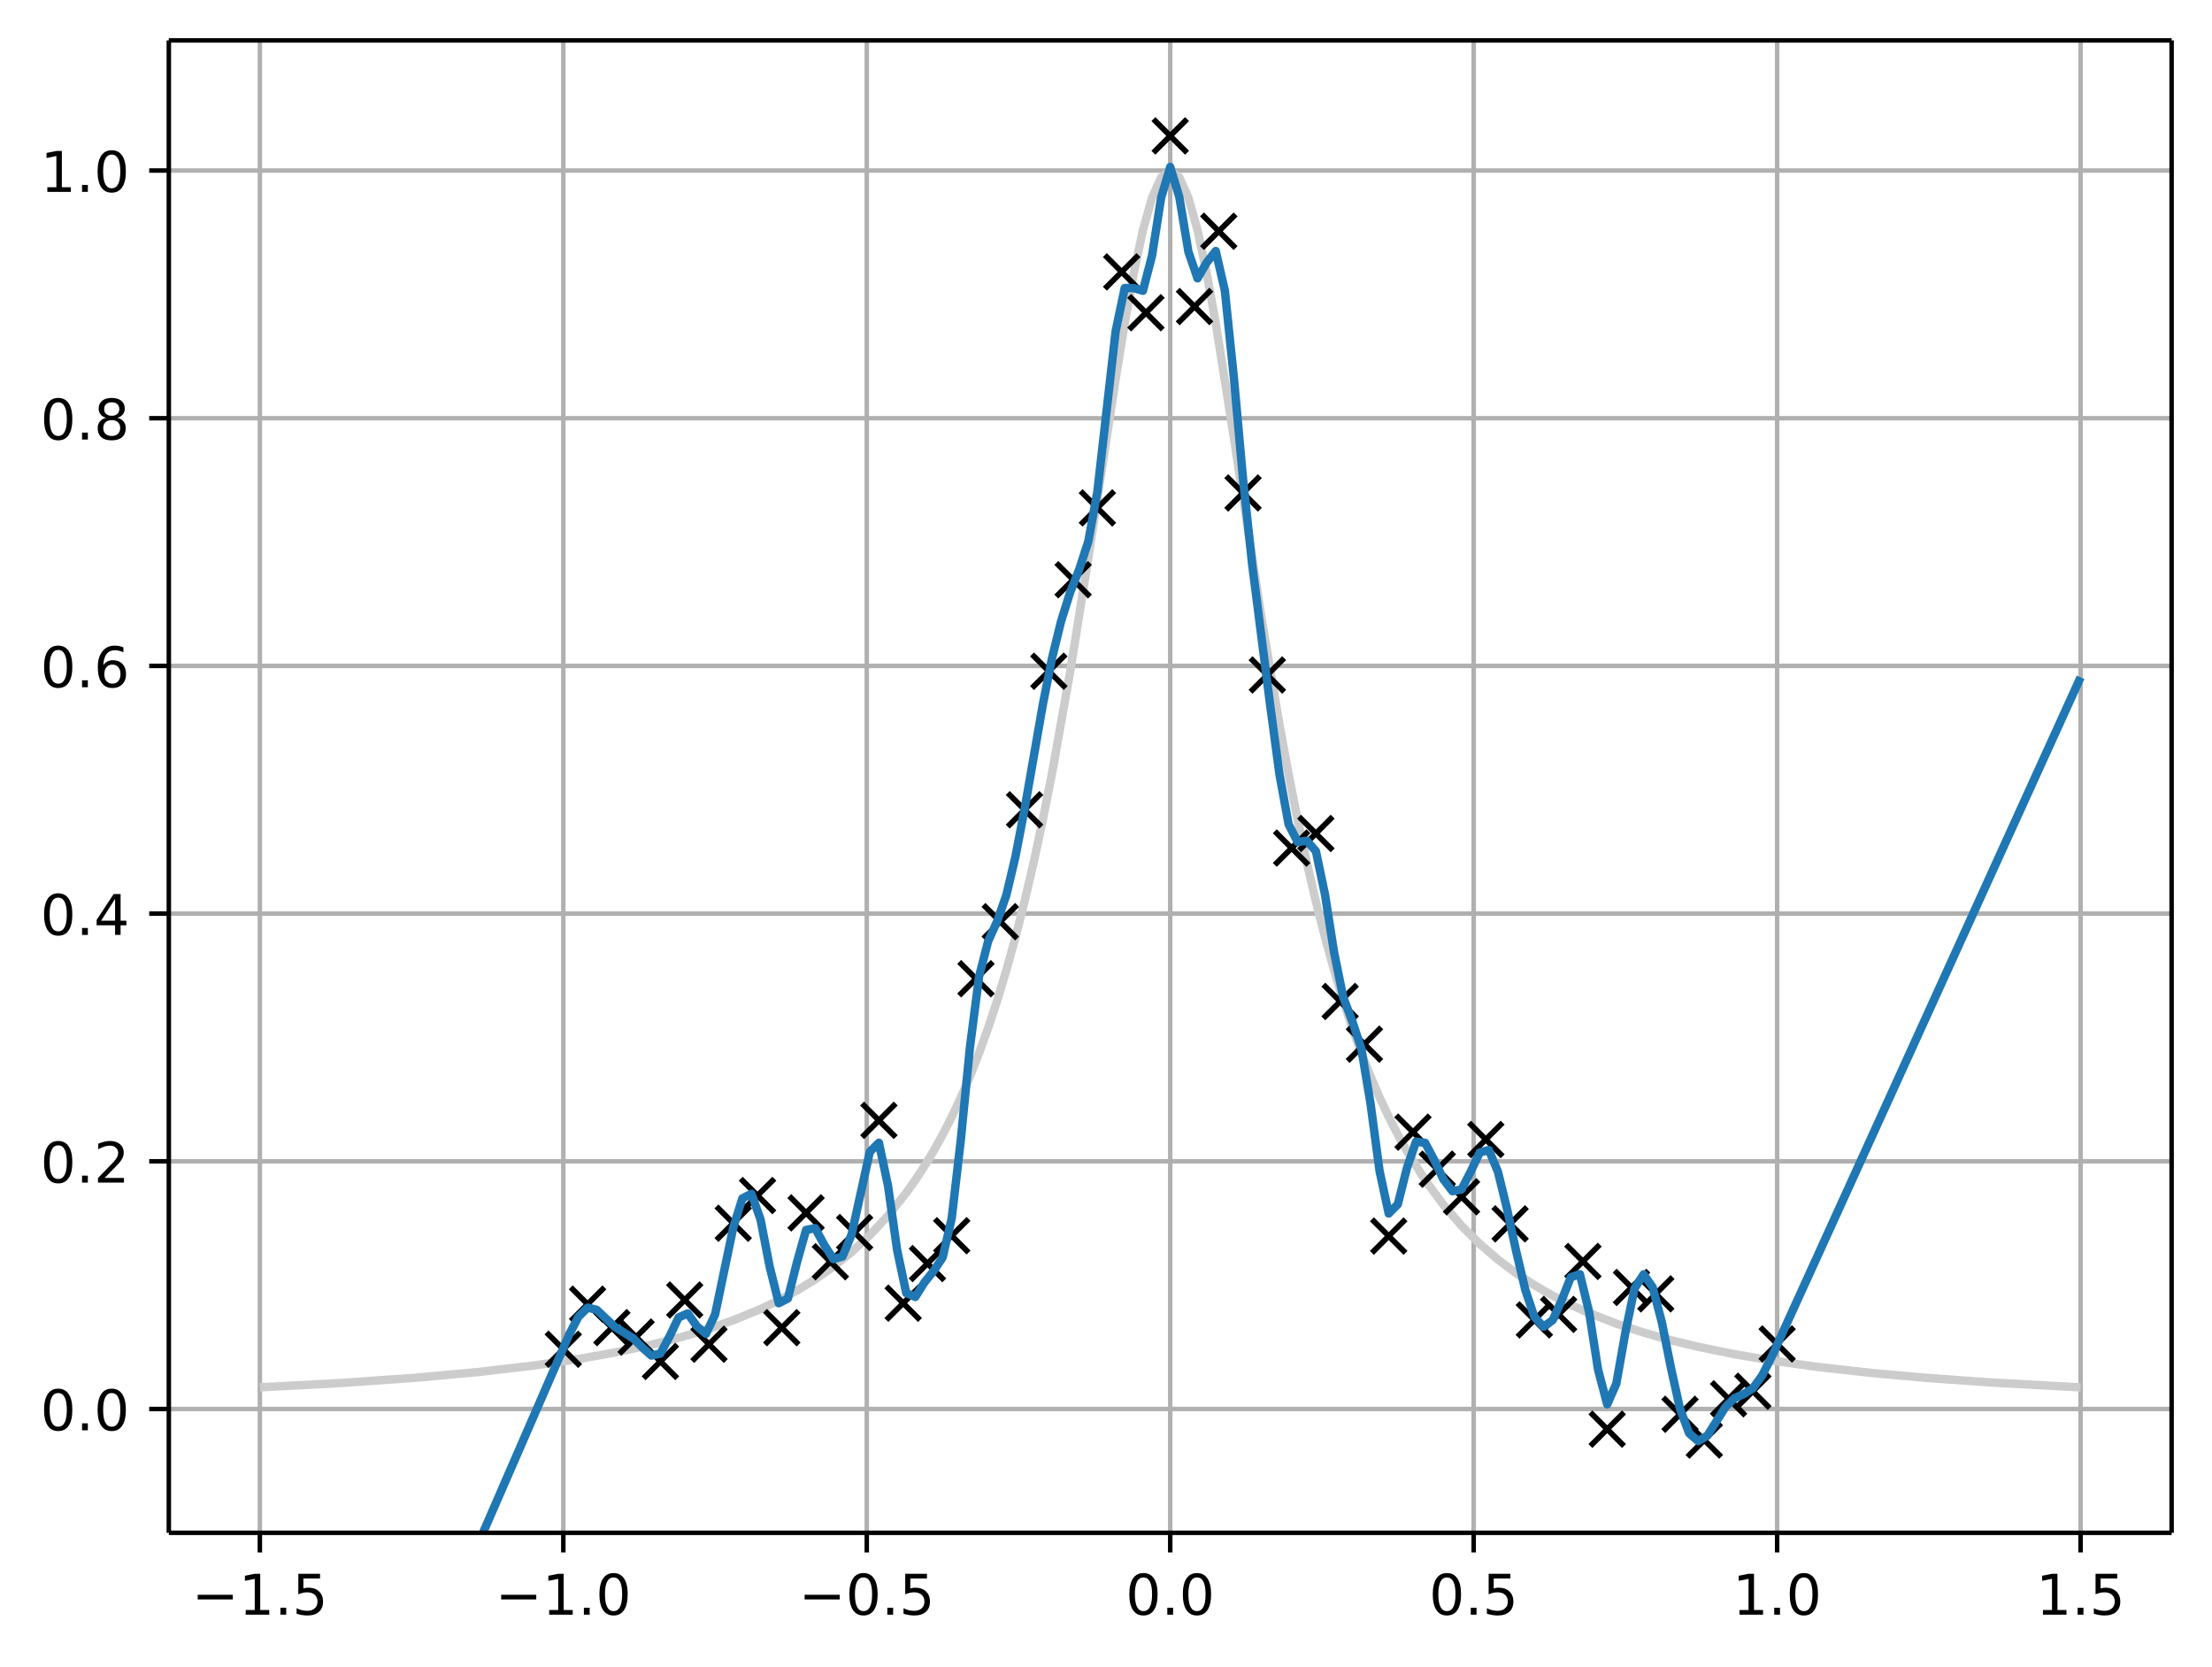
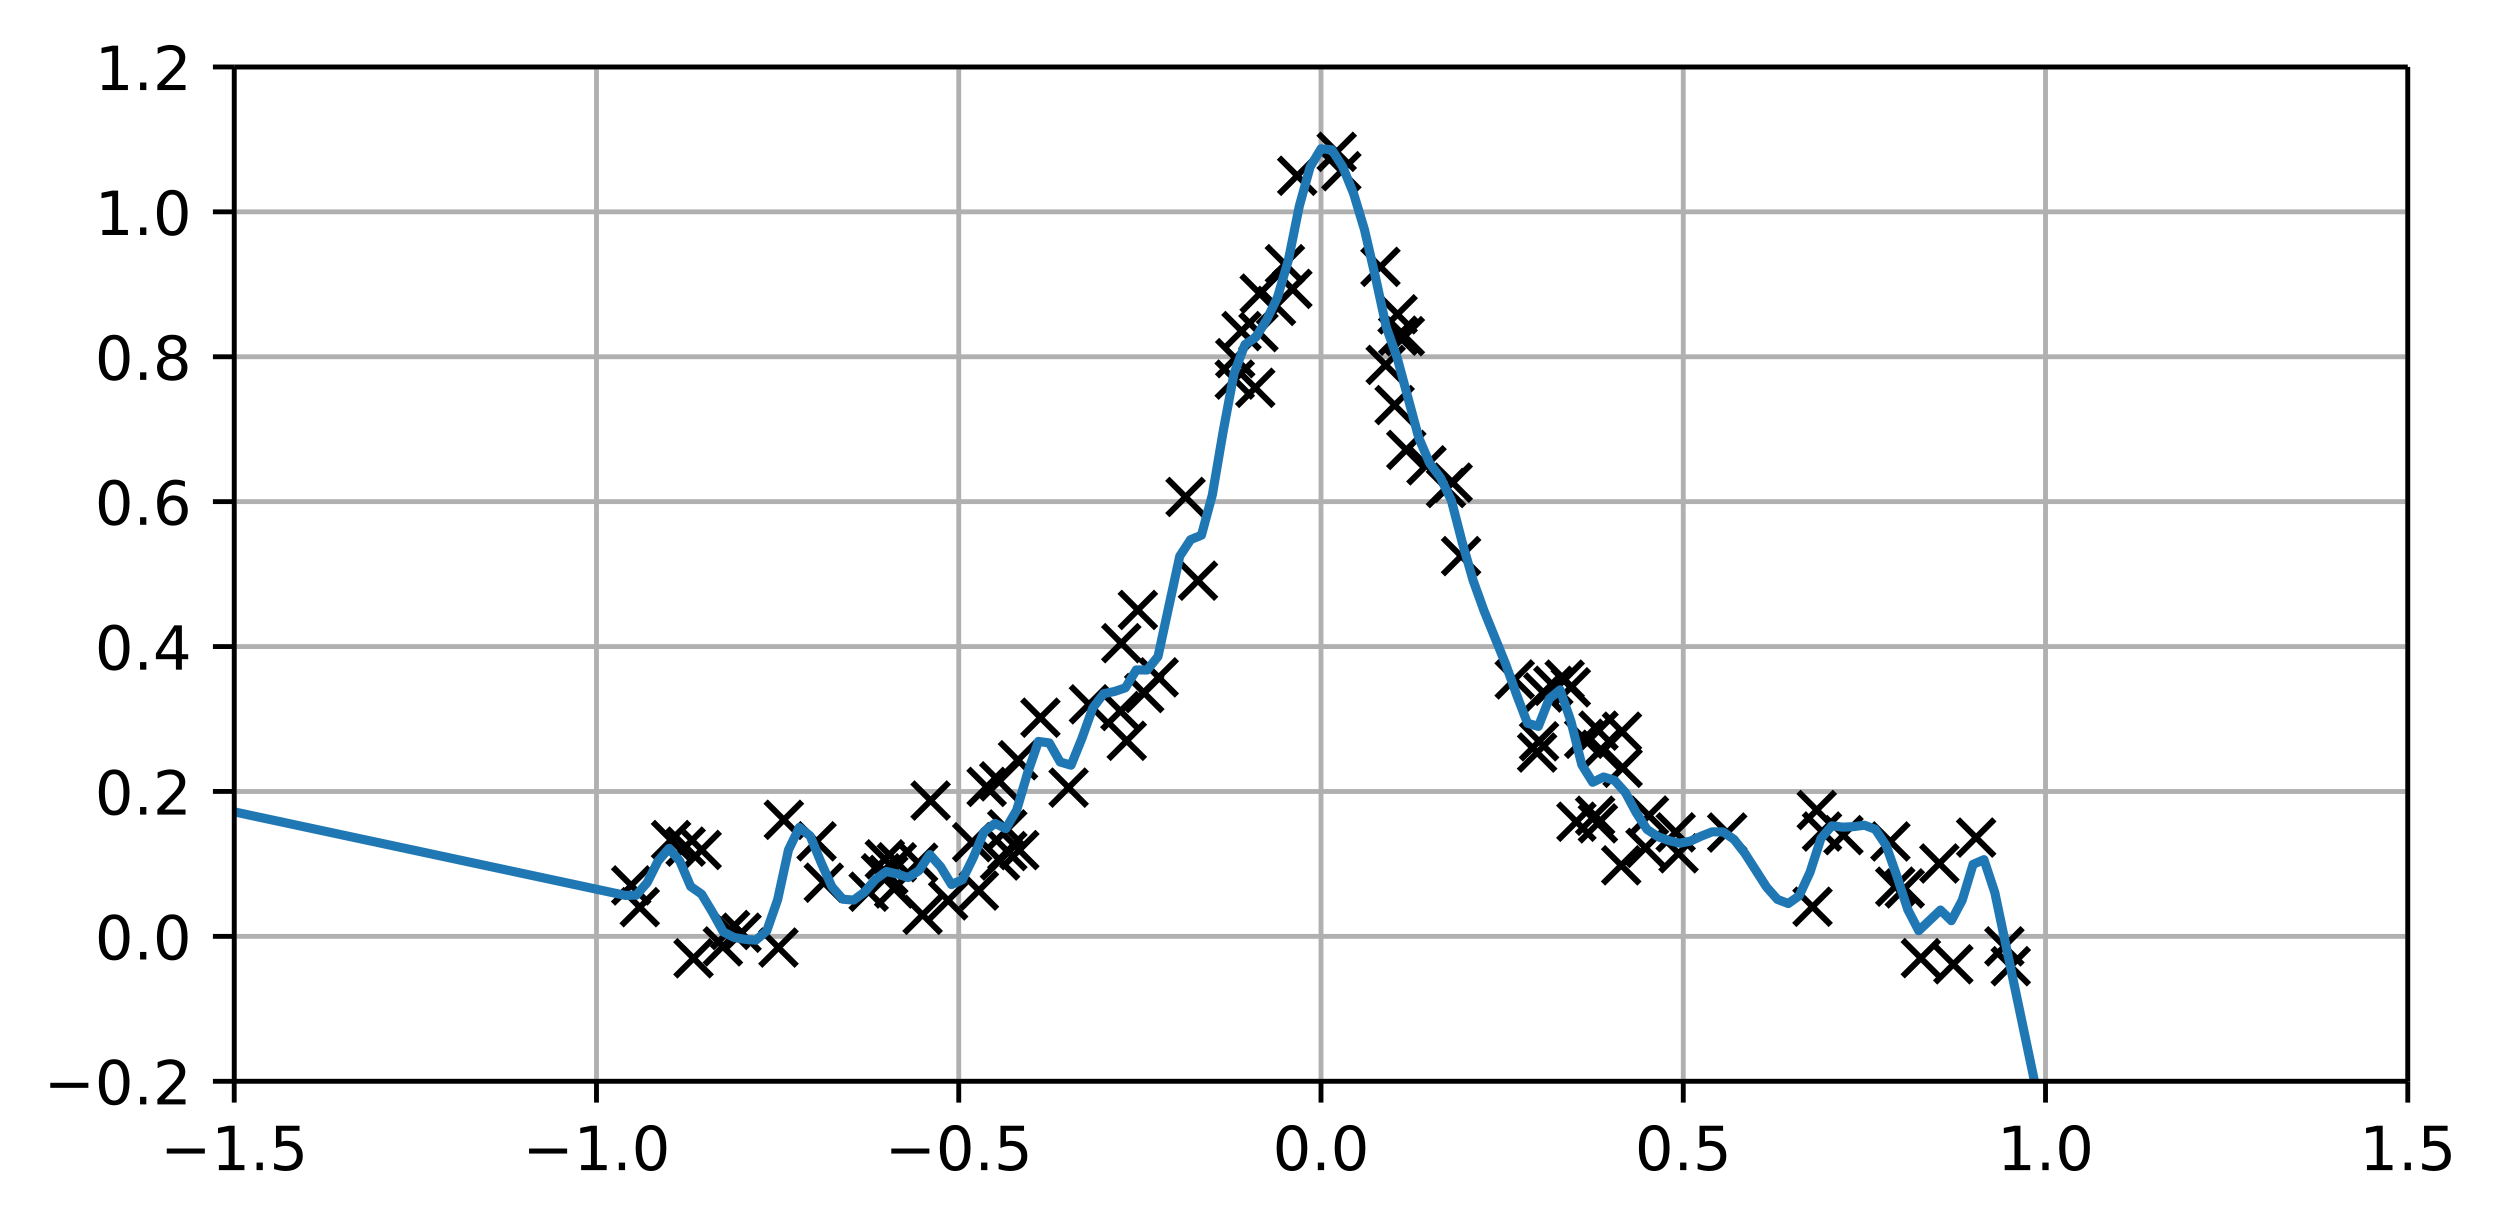
- <svg xmlns="http://www.w3.org/2000/svg" xmlns:xlink="http://www.w3.org/1999/xlink" height="396.254" viewBox="0 0 394.423 297.19" width="525.898">
+ <svg xmlns="http://www.w3.org/2000/svg" xmlns:xlink="http://www.w3.org/1999/xlink" height="268.711" viewBox="0 0 410.754 201.533" width="547.672">
  <defs>
    <style>*{stroke-linecap:butt;stroke-linejoin:round}</style>
  </defs>
  <g id="figure_1">
-     <path d="M0 297.19h394.423V0H0z" fill="none" id="patch_1" />
+     <path d="M0 201.533h410.754V0H0z" fill="none" id="patch_1" />
    <g id="axes_1">
-       <path d="M30.103 273.312h357.12V7.2H30.103z" fill="none" id="patch_2" />
+       <path d="M38.483 177.655h357.12V11H38.483z" fill="none" id="patch_2" />
      <g id="matplotlib.axis_1">
        <g id="xtick_1">
-           <path clip-path="url(#p675b49330f)" d="M46.336 273.312V7.2" fill="none" stroke="#b0b0b0" stroke-linecap="square" stroke-width=".8" id="line2d_1" />
+           <path clip-path="url(#p3ee38b946c)" d="M38.483 177.655V11" fill="none" stroke="#b0b0b0" stroke-linecap="square" stroke-width=".8" id="line2d_1" />
          <g id="line2d_2">
            <defs>
-               <path d="M0 0v3.5" id="mea05906e03" stroke="#000" stroke-width=".8" />
-             </defs>
-             <use x="46.336" xlink:href="#mea05906e03" y="273.312" stroke="#000" stroke-width=".8" />
+               <path d="M0 0v3.5" id="m37212a8a02" stroke="#000" stroke-width=".8" />
+             </defs>
+             <use x="38.483" xlink:href="#m37212a8a02" y="177.655" stroke="#000" stroke-width=".8" />
          </g>
          <g id="text_1">
            <defs>
              <path d="M10.594 35.5h62.593v-8.297H10.594z" id="DejaVuSans-8722" />
              <path d="M12.406 8.297h16.11v55.625l-17.532-3.516v8.985l17.438 3.515h9.86V8.296H54.39V0H12.406z" id="DejaVuSans-49" />
              <path d="M10.688 12.406H21V0H10.687z" id="DejaVuSans-46" />
              <path d="M10.797 72.906h38.719v-8.312H19.828v-17.86q2.14.735 4.281 1.094 2.157.36 4.313.36 12.203 0 19.328-6.688 7.14-6.688 7.14-18.11 0-11.765-7.328-18.296-7.328-6.516-20.656-6.516-4.593 0-9.36.781-4.75.782-9.827 2.344v9.922q4.39-2.39 9.078-3.563 4.687-1.171 9.906-1.171 8.453 0 13.375 4.437 4.938 4.438 4.938 12.063 0 7.609-4.938 12.047-4.922 4.453-13.375 4.453-3.953 0-7.89-.875-3.922-.875-8.016-2.735z" id="DejaVuSans-53" />
            </defs>
-             <g transform="matrix(.1 0 0 -.1 34.194 287.91)">
+             <g transform="matrix(.1 0 0 -.1 26.341 192.254)">
              <use xlink:href="#DejaVuSans-8722" />
              <use x="83.789" xlink:href="#DejaVuSans-49" />
              <use x="147.412" xlink:href="#DejaVuSans-46" />
              <use x="179.199" xlink:href="#DejaVuSans-53" />
            </g>
          </g>
        </g>
        <g id="xtick_2">
-           <path clip-path="url(#p675b49330f)" d="M100.445 273.312V7.2" fill="none" stroke="#b0b0b0" stroke-linecap="square" stroke-width=".8" id="line2d_3" />
-           <use x="100.445" xlink:href="#mea05906e03" y="273.312" stroke="#000" stroke-width=".8" id="line2d_4" />
+           <path clip-path="url(#p3ee38b946c)" d="M98.003 177.655V11" fill="none" stroke="#b0b0b0" stroke-linecap="square" stroke-width=".8" id="line2d_3" />
+           <use x="98.003" xlink:href="#m37212a8a02" y="177.655" stroke="#000" stroke-width=".8" id="line2d_4" />
          <g id="text_2">
            <defs>
              <path d="M31.781 66.406q-7.61 0-11.453-7.5Q16.5 51.422 16.5 36.375q0-14.984 3.828-22.484 3.844-7.5 11.453-7.5 7.672 0 11.5 7.5 3.844 7.5 3.844 22.484 0 15.047-3.844 22.531-3.828 7.5-11.5 7.5zm0 7.813q12.266 0 18.735-9.703 6.468-9.688 6.468-28.141 0-18.406-6.468-28.11-6.47-9.687-18.735-9.687-12.25 0-18.718 9.688-6.47 9.703-6.47 28.109 0 18.453 6.47 28.14Q19.53 74.22 31.78 74.22z" id="DejaVuSans-48" />
            </defs>
-             <g transform="matrix(.1 0 0 -.1 88.304 287.91)">
+             <g transform="matrix(.1 0 0 -.1 85.861 192.254)">
              <use xlink:href="#DejaVuSans-8722" />
              <use x="83.789" xlink:href="#DejaVuSans-49" />
              <use x="147.412" xlink:href="#DejaVuSans-46" />
              <use x="179.199" xlink:href="#DejaVuSans-48" />
            </g>
          </g>
        </g>
        <g id="xtick_3">
-           <path clip-path="url(#p675b49330f)" d="M154.554 273.312V7.2" fill="none" stroke="#b0b0b0" stroke-linecap="square" stroke-width=".8" id="line2d_5" />
-           <use x="154.554" xlink:href="#mea05906e03" y="273.312" stroke="#000" stroke-width=".8" id="line2d_6" />
-           <g transform="matrix(.1 0 0 -.1 142.413 287.91)" id="text_3">
+           <path clip-path="url(#p3ee38b946c)" d="M157.523 177.655V11" fill="none" stroke="#b0b0b0" stroke-linecap="square" stroke-width=".8" id="line2d_5" />
+           <use x="157.523" xlink:href="#m37212a8a02" y="177.655" stroke="#000" stroke-width=".8" id="line2d_6" />
+           <g transform="matrix(.1 0 0 -.1 145.381 192.254)" id="text_3">
            <use xlink:href="#DejaVuSans-8722" />
            <use x="83.789" xlink:href="#DejaVuSans-48" />
            <use x="147.412" xlink:href="#DejaVuSans-46" />
            <use x="179.199" xlink:href="#DejaVuSans-53" />
          </g>
        </g>
        <g id="xtick_4">
-           <path clip-path="url(#p675b49330f)" d="M208.663 273.312V7.2" fill="none" stroke="#b0b0b0" stroke-linecap="square" stroke-width=".8" id="line2d_7" />
-           <use x="208.663" xlink:href="#mea05906e03" y="273.312" stroke="#000" stroke-width=".8" id="line2d_8" />
-           <g transform="matrix(.1 0 0 -.1 200.712 287.91)" id="text_4">
+           <path clip-path="url(#p3ee38b946c)" d="M217.043 177.655V11" fill="none" stroke="#b0b0b0" stroke-linecap="square" stroke-width=".8" id="line2d_7" />
+           <use x="217.043" xlink:href="#m37212a8a02" y="177.655" stroke="#000" stroke-width=".8" id="line2d_8" />
+           <g transform="matrix(.1 0 0 -.1 209.091 192.254)" id="text_4">
            <use xlink:href="#DejaVuSans-48" />
            <use x="63.623" xlink:href="#DejaVuSans-46" />
            <use x="95.41" xlink:href="#DejaVuSans-48" />
          </g>
        </g>
        <g id="xtick_5">
-           <path clip-path="url(#p675b49330f)" d="M262.772 273.312V7.2" fill="none" stroke="#b0b0b0" stroke-linecap="square" stroke-width=".8" id="line2d_9" />
-           <use x="262.772" xlink:href="#mea05906e03" y="273.312" stroke="#000" stroke-width=".8" id="line2d_10" />
-           <g transform="matrix(.1 0 0 -.1 254.82 287.91)" id="text_5">
+           <path clip-path="url(#p3ee38b946c)" d="M276.563 177.655V11" fill="none" stroke="#b0b0b0" stroke-linecap="square" stroke-width=".8" id="line2d_9" />
+           <use x="276.563" xlink:href="#m37212a8a02" y="177.655" stroke="#000" stroke-width=".8" id="line2d_10" />
+           <g transform="matrix(.1 0 0 -.1 268.611 192.254)" id="text_5">
            <use xlink:href="#DejaVuSans-48" />
            <use x="63.623" xlink:href="#DejaVuSans-46" />
            <use x="95.41" xlink:href="#DejaVuSans-53" />
          </g>
        </g>
        <g id="xtick_6">
-           <path clip-path="url(#p675b49330f)" d="M316.881 273.312V7.2" fill="none" stroke="#b0b0b0" stroke-linecap="square" stroke-width=".8" id="line2d_11" />
-           <use x="316.881" xlink:href="#mea05906e03" y="273.312" stroke="#000" stroke-width=".8" id="line2d_12" />
-           <g transform="matrix(.1 0 0 -.1 308.93 287.91)" id="text_6">
+           <path clip-path="url(#p3ee38b946c)" d="M336.083 177.655V11" fill="none" stroke="#b0b0b0" stroke-linecap="square" stroke-width=".8" id="line2d_11" />
+           <use x="336.083" xlink:href="#m37212a8a02" y="177.655" stroke="#000" stroke-width=".8" id="line2d_12" />
+           <g transform="matrix(.1 0 0 -.1 328.131 192.254)" id="text_6">
            <use xlink:href="#DejaVuSans-49" />
            <use x="63.623" xlink:href="#DejaVuSans-46" />
            <use x="95.41" xlink:href="#DejaVuSans-48" />
          </g>
        </g>
        <g id="xtick_7">
-           <path clip-path="url(#p675b49330f)" d="M370.99 273.312V7.2" fill="none" stroke="#b0b0b0" stroke-linecap="square" stroke-width=".8" id="line2d_13" />
-           <use x="370.99" xlink:href="#mea05906e03" y="273.312" stroke="#000" stroke-width=".8" id="line2d_14" />
-           <g transform="matrix(.1 0 0 -.1 363.039 287.91)" id="text_7">
+           <path clip-path="url(#p3ee38b946c)" d="M395.603 177.655V11" fill="none" stroke="#b0b0b0" stroke-linecap="square" stroke-width=".8" id="line2d_13" />
+           <use x="395.603" xlink:href="#m37212a8a02" y="177.655" stroke="#000" stroke-width=".8" id="line2d_14" />
+           <g transform="matrix(.1 0 0 -.1 387.651 192.254)" id="text_7">
            <use xlink:href="#DejaVuSans-49" />
            <use x="63.623" xlink:href="#DejaVuSans-46" />
            <use x="95.41" xlink:href="#DejaVuSans-53" />
          </g>
        </g>
      </g>
      <g id="matplotlib.axis_2">
        <g id="ytick_1">
-           <path clip-path="url(#p675b49330f)" d="M30.103 251.23h357.12" fill="none" stroke="#b0b0b0" stroke-linecap="square" stroke-width=".8" id="line2d_15" />
+           <path clip-path="url(#p3ee38b946c)" d="M38.483 177.655h357.12" fill="none" stroke="#b0b0b0" stroke-linecap="square" stroke-width=".8" id="line2d_15" />
          <g id="line2d_16">
            <defs>
-               <path d="M0 0h-3.5" id="m28f6ecbcba" stroke="#000" stroke-width=".8" />
-             </defs>
-             <use x="30.103" xlink:href="#m28f6ecbcba" y="251.23" stroke="#000" stroke-width=".8" />
-           </g>
-           <g transform="matrix(.1 0 0 -.1 7.2 255.03)" id="text_8">
+               <path d="M0 0h-3.5" id="mb571b34870" stroke="#000" stroke-width=".8" />
+             </defs>
+             <use x="38.483" xlink:href="#mb571b34870" y="177.655" stroke="#000" stroke-width=".8" />
+           </g>
+           <g id="text_8">
+             <defs>
+               <path d="M19.188 8.297h34.421V0H7.33v8.297q5.609 5.812 15.296 15.594 9.703 9.797 12.188 12.64 4.734 5.313 6.609 9 1.89 3.688 1.89 7.25 0 5.813-4.078 9.469-4.078 3.672-10.625 3.672-4.64 0-9.797-1.61-5.14-1.609-11-4.89v9.969Q13.767 71.78 18.938 73q5.188 1.219 9.485 1.219 11.328 0 18.062-5.672 6.735-5.656 6.735-15.125 0-4.5-1.688-8.531-1.672-4.016-6.125-9.485-1.218-1.422-7.765-8.187-6.532-6.766-18.453-18.922z" id="DejaVuSans-50" />
+             </defs>
+             <g transform="matrix(.1 0 0 -.1 7.2 181.454)">
+               <use xlink:href="#DejaVuSans-8722" />
+               <use x="83.789" xlink:href="#DejaVuSans-48" />
+               <use x="147.412" xlink:href="#DejaVuSans-46" />
+               <use x="179.199" xlink:href="#DejaVuSans-50" />
+             </g>
+           </g>
+         </g>
+         <g id="ytick_2">
+           <path clip-path="url(#p3ee38b946c)" d="M38.483 153.847h357.12" fill="none" stroke="#b0b0b0" stroke-linecap="square" stroke-width=".8" id="line2d_17" />
+           <use x="38.483" xlink:href="#mb571b34870" y="153.847" stroke="#000" stroke-width=".8" id="line2d_18" />
+           <g transform="matrix(.1 0 0 -.1 15.58 157.646)" id="text_9">
            <use xlink:href="#DejaVuSans-48" />
            <use x="63.623" xlink:href="#DejaVuSans-46" />
            <use x="95.41" xlink:href="#DejaVuSans-48" />
          </g>
        </g>
-         <g id="ytick_2">
-           <path clip-path="url(#p675b49330f)" d="M30.103 207.067h357.12" fill="none" stroke="#b0b0b0" stroke-linecap="square" stroke-width=".8" id="line2d_17" />
-           <use x="30.103" xlink:href="#m28f6ecbcba" y="207.067" stroke="#000" stroke-width=".8" id="line2d_18" />
-           <g id="text_9">
-             <defs>
-               <path d="M19.188 8.297h34.421V0H7.33v8.297q5.609 5.812 15.296 15.594 9.703 9.797 12.188 12.64 4.734 5.313 6.609 9 1.89 3.688 1.89 7.25 0 5.813-4.078 9.469-4.078 3.672-10.625 3.672-4.64 0-9.797-1.61-5.14-1.609-11-4.89v9.969Q13.767 71.78 18.938 73q5.188 1.219 9.485 1.219 11.328 0 18.062-5.672 6.735-5.656 6.735-15.125 0-4.5-1.688-8.531-1.672-4.016-6.125-9.485-1.218-1.422-7.765-8.187-6.532-6.766-18.453-18.922z" id="DejaVuSans-50" />
-             </defs>
-             <g transform="matrix(.1 0 0 -.1 7.2 210.866)">
-               <use xlink:href="#DejaVuSans-48" />
-               <use x="63.623" xlink:href="#DejaVuSans-46" />
-               <use x="95.41" xlink:href="#DejaVuSans-50" />
-             </g>
-           </g>
-         </g>
        <g id="ytick_3">
-           <path clip-path="url(#p675b49330f)" d="M30.103 162.903h357.12" fill="none" stroke="#b0b0b0" stroke-linecap="square" stroke-width=".8" id="line2d_19" />
-           <use x="30.103" xlink:href="#m28f6ecbcba" y="162.903" stroke="#000" stroke-width=".8" id="line2d_20" />
-           <g id="text_10">
+           <path clip-path="url(#p3ee38b946c)" d="M38.483 130.04h357.12" fill="none" stroke="#b0b0b0" stroke-linecap="square" stroke-width=".8" id="line2d_19" />
+           <use x="38.483" xlink:href="#mb571b34870" y="130.039" stroke="#000" stroke-width=".8" id="line2d_20" />
+           <g transform="matrix(.1 0 0 -.1 15.58 133.838)" id="text_10">
+             <use xlink:href="#DejaVuSans-48" />
+             <use x="63.623" xlink:href="#DejaVuSans-46" />
+             <use x="95.41" xlink:href="#DejaVuSans-50" />
+           </g>
+         </g>
+         <g id="ytick_4">
+           <path clip-path="url(#p3ee38b946c)" d="M38.483 106.231h357.12" fill="none" stroke="#b0b0b0" stroke-linecap="square" stroke-width=".8" id="line2d_21" />
+           <use x="38.483" xlink:href="#mb571b34870" y="106.231" stroke="#000" stroke-width=".8" id="line2d_22" />
+           <g id="text_11">
            <defs>
              <path d="M37.797 64.313L12.89 25.39h24.906zm-2.594 8.593H47.61V25.391h10.407v-8.203H47.609V0h-9.812v17.188H4.89v9.515z" id="DejaVuSans-52" />
            </defs>
-             <g transform="matrix(.1 0 0 -.1 7.2 166.702)">
+             <g transform="matrix(.1 0 0 -.1 15.58 110.03)">
              <use xlink:href="#DejaVuSans-48" />
              <use x="63.623" xlink:href="#DejaVuSans-46" />
              <use x="95.41" xlink:href="#DejaVuSans-52" />
            </g>
          </g>
        </g>
-         <g id="ytick_4">
-           <path clip-path="url(#p675b49330f)" d="M30.103 118.74h357.12" fill="none" stroke="#b0b0b0" stroke-linecap="square" stroke-width=".8" id="line2d_21" />
-           <use x="30.103" xlink:href="#m28f6ecbcba" y="118.739" stroke="#000" stroke-width=".8" id="line2d_22" />
-           <g id="text_11">
+         <g id="ytick_5">
+           <path clip-path="url(#p3ee38b946c)" d="M38.483 82.423h357.12" fill="none" stroke="#b0b0b0" stroke-linecap="square" stroke-width=".8" id="line2d_23" />
+           <use x="38.483" xlink:href="#mb571b34870" y="82.423" stroke="#000" stroke-width=".8" id="line2d_24" />
+           <g id="text_12">
            <defs>
              <path d="M33.016 40.375q-6.641 0-10.532-4.547-3.875-4.531-3.875-12.437 0-7.86 3.875-12.438 3.891-4.562 10.532-4.562 6.64 0 10.515 4.562 3.875 4.578 3.875 12.438 0 7.906-3.875 12.437-3.875 4.547-10.515 4.547zm19.578 30.922v-8.984q-3.719 1.75-7.5 2.671-3.782.938-7.5.938-9.766 0-14.922-6.594-5.14-6.594-5.875-19.922 2.875 4.25 7.219 6.516 4.359 2.266 9.578 2.266 10.984 0 17.36-6.672 6.374-6.657 6.374-18.125 0-11.235-6.64-18.032-6.641-6.78-17.672-6.78-12.657 0-19.344 9.687-6.688 9.703-6.688 28.109 0 17.281 8.204 27.563 8.203 10.28 22.015 10.28 3.719 0 7.5-.734t7.89-2.187z" id="DejaVuSans-54" />
            </defs>
-             <g transform="matrix(.1 0 0 -.1 7.2 122.538)">
+             <g transform="matrix(.1 0 0 -.1 15.58 86.222)">
              <use xlink:href="#DejaVuSans-48" />
              <use x="63.623" xlink:href="#DejaVuSans-46" />
              <use x="95.41" xlink:href="#DejaVuSans-54" />
            </g>
          </g>
        </g>
-         <g id="ytick_5">
-           <path clip-path="url(#p675b49330f)" d="M30.103 74.576h357.12" fill="none" stroke="#b0b0b0" stroke-linecap="square" stroke-width=".8" id="line2d_23" />
-           <use x="30.103" xlink:href="#m28f6ecbcba" y="74.576" stroke="#000" stroke-width=".8" id="line2d_24" />
-           <g id="text_12">
+         <g id="ytick_6">
+           <path clip-path="url(#p3ee38b946c)" d="M38.483 58.615h357.12" fill="none" stroke="#b0b0b0" stroke-linecap="square" stroke-width=".8" id="line2d_25" />
+           <use x="38.483" xlink:href="#mb571b34870" y="58.615" stroke="#000" stroke-width=".8" id="line2d_26" />
+           <g id="text_13">
            <defs>
              <path d="M31.781 34.625q-7.031 0-11.062-3.766-4.016-3.765-4.016-10.343 0-6.594 4.016-10.36Q24.75 6.391 31.78 6.391q7.032 0 11.078 3.78 4.063 3.798 4.063 10.345 0 6.578-4.031 10.343-4.016 3.766-11.11 3.766zm-9.86 4.188q-6.343 1.562-9.89 5.906Q8.5 49.079 8.5 55.329q0 8.733 6.219 13.812 6.234 5.078 17.062 5.078 10.89 0 17.094-5.078 6.203-5.079 6.203-13.813 0-6.25-3.547-10.61-3.531-4.343-9.828-5.906 7.125-1.656 11.094-6.5 3.984-4.828 3.984-11.796 0-10.61-6.468-16.282-6.47-5.656-18.532-5.656-12.047 0-18.531 5.656-6.469 5.672-6.469 16.282 0 6.968 4 11.797 4.016 4.843 11.14 6.5zM18.314 54.39q0-5.657 3.53-8.828 3.548-3.172 9.938-3.172 6.36 0 9.938 3.172 3.593 3.171 3.593 8.828 0 5.672-3.593 8.843-3.578 3.172-9.938 3.172-6.39 0-9.937-3.172-3.532-3.172-3.532-8.843z" id="DejaVuSans-56" />
            </defs>
-             <g transform="matrix(.1 0 0 -.1 7.2 78.375)">
+             <g transform="matrix(.1 0 0 -.1 15.58 62.414)">
              <use xlink:href="#DejaVuSans-48" />
              <use x="63.623" xlink:href="#DejaVuSans-46" />
              <use x="95.41" xlink:href="#DejaVuSans-56" />
            </g>
          </g>
        </g>
-         <g id="ytick_6">
-           <path clip-path="url(#p675b49330f)" d="M30.103 30.412h357.12" fill="none" stroke="#b0b0b0" stroke-linecap="square" stroke-width=".8" id="line2d_25" />
-           <use x="30.103" xlink:href="#m28f6ecbcba" y="30.412" stroke="#000" stroke-width=".8" id="line2d_26" />
-           <g transform="matrix(.1 0 0 -.1 7.2 34.211)" id="text_13">
+         <g id="ytick_7">
+           <path clip-path="url(#p3ee38b946c)" d="M38.483 34.807h357.12" fill="none" stroke="#b0b0b0" stroke-linecap="square" stroke-width=".8" id="line2d_27" />
+           <use x="38.483" xlink:href="#mb571b34870" y="34.807" stroke="#000" stroke-width=".8" id="line2d_28" />
+           <g transform="matrix(.1 0 0 -.1 15.58 38.606)" id="text_14">
            <use xlink:href="#DejaVuSans-49" />
            <use x="63.623" xlink:href="#DejaVuSans-46" />
            <use x="95.41" xlink:href="#DejaVuSans-48" />
          </g>
        </g>
+         <g id="ytick_8">
+           <path clip-path="url(#p3ee38b946c)" d="M38.483 11h357.12" fill="none" stroke="#b0b0b0" stroke-linecap="square" stroke-width=".8" id="line2d_29" />
+           <use x="38.483" xlink:href="#mb571b34870" y="10.999" stroke="#000" stroke-width=".8" id="line2d_30" />
+           <g transform="matrix(.1 0 0 -.1 15.58 14.798)" id="text_15">
+             <use xlink:href="#DejaVuSans-49" />
+             <use x="63.623" xlink:href="#DejaVuSans-46" />
+             <use x="95.41" xlink:href="#DejaVuSans-50" />
+           </g>
+         </g>
      </g>
-       <path clip-path="url(#p675b49330f)" d="M46.336 247.373l14.61-.784 12.985-.914 11.363-1.038 9.74-1.138 8.116-1.185 6.493-1.153 6.494-1.387 4.87-1.233 4.87-1.438 4.869-1.69 4.87-2.004 3.246-1.548 3.247-1.75 3.246-1.99 3.247-2.27 3.247-2.606 3.246-3.004 3.247-3.483 3.246-4.06 1.623-2.284 1.624-2.476 1.623-2.688 1.623-2.92 1.624-3.18 1.623-3.463 1.623-3.777 1.623-4.122 1.624-4.502 1.623-4.918 1.623-5.373 1.623-5.866 1.624-6.398 1.623-6.965 1.623-7.562 1.624-8.178 3.246-18.186 3.247-20.31 4.87-31.932 1.623-9.962 1.623-8.991 1.623-7.593 1.624-5.78 1.623-3.625 1.623-1.235 1.623 1.235 1.624 3.624 1.623 5.781 1.623 7.593 1.623 8.991 3.247 20.488 4.87 31.783 3.246 19.324 1.624 8.795 1.623 8.178 1.623 7.562 1.623 6.965 1.624 6.398 1.623 5.866 1.623 5.373 1.624 4.918 1.623 4.502 1.623 4.122 1.623 3.777 1.624 3.463 1.623 3.18 1.623 2.92 3.247 5.164 3.246 4.393 3.247 3.758 3.246 3.233 3.247 2.795 3.246 2.431 3.247 2.124 3.247 1.865 3.246 1.645 3.247 1.458 4.87 1.891 4.87 1.6 4.87 1.366 4.869 1.173 6.493 1.323 6.493 1.102 8.116 1.137 9.74 1.094 9.74.873 11.363.813 14.61.808 1.622.077" fill="none" stroke="#ccc" stroke-linecap="square" stroke-width="1.5" id="line2d_27" />
-       <g id="line2d_28">
+       <g id="line2d_31">
        <defs>
-           <path d="M-3 3l6-6m-6 0l6 6" id="ma4ebb70a4f" stroke="#000" />
+           <path d="M-3 3l6-6m-6 0l6 6" id="m8a79c0da97" stroke="#000" />
        </defs>
-         <g clip-path="url(#p675b49330f)" stroke="#000">
-           <use x="100.445" xlink:href="#ma4ebb70a4f" y="240.581" />
-           <use x="104.774" xlink:href="#ma4ebb70a4f" y="232.541" />
-           <use x="109.102" xlink:href="#ma4ebb70a4f" y="236.727" />
-           <use x="113.431" xlink:href="#ma4ebb70a4f" y="238.402" />
-           <use x="117.76" xlink:href="#ma4ebb70a4f" y="242.755" />
-           <use x="122.089" xlink:href="#ma4ebb70a4f" y="231.798" />
-           <use x="126.417" xlink:href="#ma4ebb70a4f" y="239.685" />
-           <use x="130.746" xlink:href="#ma4ebb70a4f" y="218.11" />
-           <use x="135.075" xlink:href="#ma4ebb70a4f" y="213.172" />
-           <use x="139.403" xlink:href="#ma4ebb70a4f" y="236.732" />
-           <use x="143.732" xlink:href="#ma4ebb70a4f" y="216.265" />
-           <use x="148.061" xlink:href="#ma4ebb70a4f" y="224.975" />
-           <use x="152.39" xlink:href="#ma4ebb70a4f" y="219.769" />
-           <use x="156.718" xlink:href="#ma4ebb70a4f" y="199.769" />
-           <use x="161.047" xlink:href="#ma4ebb70a4f" y="232.363" />
-           <use x="165.376" xlink:href="#ma4ebb70a4f" y="225.3" />
-           <use x="169.705" xlink:href="#ma4ebb70a4f" y="220.339" />
-           <use x="174.033" xlink:href="#ma4ebb70a4f" y="174.513" />
-           <use x="178.362" xlink:href="#ma4ebb70a4f" y="164.345" />
-           <use x="182.691" xlink:href="#ma4ebb70a4f" y="144.39" />
-           <use x="187.019" xlink:href="#ma4ebb70a4f" y="119.684" />
-           <use x="191.348" xlink:href="#ma4ebb70a4f" y="103.373" />
-           <use x="195.677" xlink:href="#ma4ebb70a4f" y="90.565" />
-           <use x="200.006" xlink:href="#ma4ebb70a4f" y="48.48" />
-           <use x="204.334" xlink:href="#ma4ebb70a4f" y="55.763" />
-           <use x="208.663" xlink:href="#ma4ebb70a4f" y="24.233" />
-           <use x="212.992" xlink:href="#ma4ebb70a4f" y="54.656" />
-           <use x="217.321" xlink:href="#ma4ebb70a4f" y="41.231" />
-           <use x="221.649" xlink:href="#ma4ebb70a4f" y="87.899" />
-           <use x="225.978" xlink:href="#ma4ebb70a4f" y="120.354" />
-           <use x="230.307" xlink:href="#ma4ebb70a4f" y="151.219" />
-           <use x="234.635" xlink:href="#ma4ebb70a4f" y="148.62" />
-           <use x="238.964" xlink:href="#ma4ebb70a4f" y="178.566" />
-           <use x="243.293" xlink:href="#ma4ebb70a4f" y="186.18" />
-           <use x="247.622" xlink:href="#ma4ebb70a4f" y="220.402" />
-           <use x="251.95" xlink:href="#ma4ebb70a4f" y="201.871" />
-           <use x="256.279" xlink:href="#ma4ebb70a4f" y="208.468" />
-           <use x="260.608" xlink:href="#ma4ebb70a4f" y="213.401" />
-           <use x="264.937" xlink:href="#ma4ebb70a4f" y="203.177" />
-           <use x="269.265" xlink:href="#ma4ebb70a4f" y="218.221" />
-           <use x="273.594" xlink:href="#ma4ebb70a4f" y="235.353" />
-           <use x="277.923" xlink:href="#ma4ebb70a4f" y="234.365" />
-           <use x="282.251" xlink:href="#ma4ebb70a4f" y="224.921" />
-           <use x="286.58" xlink:href="#ma4ebb70a4f" y="254.834" />
-           <use x="290.909" xlink:href="#ma4ebb70a4f" y="229.563" />
-           <use x="295.238" xlink:href="#ma4ebb70a4f" y="230.705" />
-           <use x="299.566" xlink:href="#ma4ebb70a4f" y="252.174" />
-           <use x="303.895" xlink:href="#ma4ebb70a4f" y="256.772" />
-           <use x="308.224" xlink:href="#ma4ebb70a4f" y="249.417" />
-           <use x="312.553" xlink:href="#ma4ebb70a4f" y="248.064" />
-           <use x="316.881" xlink:href="#ma4ebb70a4f" y="239.637" />
+         <g clip-path="url(#p3ee38b946c)" stroke="#000">
+           <use x="229.137" xlink:href="#m8a79c0da97" y="66.555" />
+           <use x="266.599" xlink:href="#m8a79c0da97" y="126.151" />
+           <use x="167.261" xlink:href="#m8a79c0da97" y="124.904" />
+           <use x="219.621" xlink:href="#m8a79c0da97" y="24.947" />
+           <use x="310.596" xlink:href="#m8a79c0da97" y="138.251" />
+           <use x="311.392" xlink:href="#m8a79c0da97" y="145.683" />
+           <use x="127.902" xlink:href="#m8a79c0da97" y="155.687" />
+           <use x="147.343" xlink:href="#m8a79c0da97" y="141.674" />
+           <use x="110.256" xlink:href="#m8a79c0da97" y="138.022" />
+           <use x="202.951" xlink:href="#m8a79c0da97" y="58.845" />
+           <use x="105.116" xlink:href="#m8a79c0da97" y="149.049" />
+           <use x="206.766" xlink:href="#m8a79c0da97" y="54.569" />
+           <use x="252.551" xlink:href="#m8a79c0da97" y="123.643" />
+           <use x="164.305" xlink:href="#m8a79c0da97" y="141.379" />
+           <use x="259.006" xlink:href="#m8a79c0da97" y="135.011" />
+           <use x="238.675" xlink:href="#m8a79c0da97" y="79.299" />
+           <use x="103.712" xlink:href="#m8a79c0da97" y="145.478" />
+           <use x="231.055" xlink:href="#m8a79c0da97" y="73.924" />
+           <use x="159.726" xlink:href="#m8a79c0da97" y="138.375" />
+           <use x="196.83" xlink:href="#m8a79c0da97" y="95.404" />
+           <use x="165.504" xlink:href="#m8a79c0da97" y="139.831" />
+           <use x="263.025" xlink:href="#m8a79c0da97" y="123.189" />
+           <use x="202.866" xlink:href="#m8a79c0da97" y="62.369" />
+           <use x="135.35" xlink:href="#m8a79c0da97" y="145.029" />
+           <use x="227.673" xlink:href="#m8a79c0da97" y="59.956" />
+           <use x="283.78" xlink:href="#m8a79c0da97" y="136.784" />
+           <use x="170.942" xlink:href="#m8a79c0da97" y="117.916" />
+           <use x="150.847" xlink:href="#m8a79c0da97" y="141.748" />
+           <use x="190.371" xlink:href="#m8a79c0da97" y="111.293" />
+           <use x="320.937" xlink:href="#m8a79c0da97" y="158.438" />
+           <use x="330.368" xlink:href="#m8a79c0da97" y="158.746" />
+           <use x="258.084" xlink:href="#m8a79c0da97" y="112.93" />
+           <use x="312.95" xlink:href="#m8a79c0da97" y="145.967" />
+           <use x="299.359" xlink:href="#m8a79c0da97" y="136.624" />
+           <use x="187.996" xlink:href="#m8a79c0da97" y="113.868" />
+           <use x="119.958" xlink:href="#m8a79c0da97" y="152.8" />
+           <use x="253.567" xlink:href="#m8a79c0da97" y="113.779" />
+           <use x="230.814" xlink:href="#m8a79c0da97" y="55.231" />
+           <use x="184.084" xlink:href="#m8a79c0da97" y="116.823" />
+           <use x="151.584" xlink:href="#m8a79c0da97" y="150.304" />
+           <use x="194.787" xlink:href="#m8a79c0da97" y="81.651" />
+           <use x="209.648" xlink:href="#m8a79c0da97" y="50.26" />
+           <use x="162.102" xlink:href="#m8a79c0da97" y="129.288" />
+           <use x="167.473" xlink:href="#m8a79c0da97" y="139.676" />
+           <use x="206.969" xlink:href="#m8a79c0da97" y="48.242" />
+           <use x="302.879" xlink:href="#m8a79c0da97" y="137.215" />
+           <use x="237.578" xlink:href="#m8a79c0da97" y="80.181" />
+           <use x="165.496" xlink:href="#m8a79c0da97" y="136.272" />
+           <use x="164.184" xlink:href="#m8a79c0da97" y="128.374" />
+           <use x="206.239" xlink:href="#m8a79c0da97" y="63.717" />
+           <use x="146.907" xlink:href="#m8a79c0da97" y="145.98" />
+           <use x="145.947" xlink:href="#m8a79c0da97" y="143.759" />
+           <use x="220.384" xlink:href="#m8a79c0da97" y="28.126" />
+           <use x="118.77" xlink:href="#m8a79c0da97" y="155.492" />
+           <use x="213.135" xlink:href="#m8a79c0da97" y="28.88" />
+           <use x="184.23" xlink:href="#m8a79c0da97" y="105.675" />
+           <use x="266.489" xlink:href="#m8a79c0da97" y="120.215" />
+           <use x="275.788" xlink:href="#m8a79c0da97" y="140.203" />
+           <use x="262.538" xlink:href="#m8a79c0da97" y="135.281" />
+           <use x="262.083" xlink:href="#m8a79c0da97" y="134.026" />
+           <use x="186.95" xlink:href="#m8a79c0da97" y="100.216" />
+           <use x="257.072" xlink:href="#m8a79c0da97" y="111.665" />
+           <use x="178.914" xlink:href="#m8a79c0da97" y="115.721" />
+           <use x="234.374" xlink:href="#m8a79c0da97" y="76.455" />
+           <use x="175.571" xlink:href="#m8a79c0da97" y="129.41" />
+           <use x="203.983" xlink:href="#m8a79c0da97" y="54.397" />
+           <use x="112.652" xlink:href="#m8a79c0da97" y="139.101" />
+           <use x="155.779" xlink:href="#m8a79c0da97" y="147.939" />
+           <use x="329.322" xlink:href="#m8a79c0da97" y="155.488" />
+           <use x="152.9" xlink:href="#m8a79c0da97" y="131.534" />
+           <use x="262.63" xlink:href="#m8a79c0da97" y="120.045" />
+           <use x="252.868" xlink:href="#m8a79c0da97" y="121.793" />
+           <use x="270.358" xlink:href="#m8a79c0da97" y="139.311" />
+           <use x="211.112" xlink:href="#m8a79c0da97" y="43.41" />
+           <use x="240.057" xlink:href="#m8a79c0da97" y="91.369" />
+           <use x="113.947" xlink:href="#m8a79c0da97" y="157.449" />
+           <use x="115.278" xlink:href="#m8a79c0da97" y="139.649" />
+           <use x="145.375" xlink:href="#m8a79c0da97" y="141.189" />
+           <use x="134.158" xlink:href="#m8a79c0da97" y="138.228" />
+           <use x="121.836" xlink:href="#m8a79c0da97" y="153.25" />
+           <use x="128.785" xlink:href="#m8a79c0da97" y="134.695" />
+           <use x="229.727" xlink:href="#m8a79c0da97" y="55.15" />
+           <use x="142.718" xlink:href="#m8a79c0da97" y="146.505" />
+           <use x="324.679" xlink:href="#m8a79c0da97" y="137.616" />
+           <use x="260.281" xlink:href="#m8a79c0da97" y="121.379" />
+           <use x="226.809" xlink:href="#m8a79c0da97" y="43.844" />
+           <use x="266.368" xlink:href="#m8a79c0da97" y="142.175" />
+           <use x="160.829" xlink:href="#m8a79c0da97" y="146.321" />
+           <use x="318.638" xlink:href="#m8a79c0da97" y="141.871" />
+           <use x="297.798" xlink:href="#m8a79c0da97" y="148.978" />
+           <use x="270.925" xlink:href="#m8a79c0da97" y="134.003" />
+           <use x="212.338" xlink:href="#m8a79c0da97" y="47.464" />
+           <use x="298.491" xlink:href="#m8a79c0da97" y="133.097" />
+           <use x="275.313" xlink:href="#m8a79c0da97" y="136.753" />
+           <use x="255.213" xlink:href="#m8a79c0da97" y="112.674" />
+           <use x="315.602" xlink:href="#m8a79c0da97" y="157.425" />
+           <use x="248.866" xlink:href="#m8a79c0da97" y="111.631" />
+           <use x="185.126" xlink:href="#m8a79c0da97" y="121.712" />
+           <use x="229.624" xlink:href="#m8a79c0da97" y="51.645" />
+           <use x="144.757" xlink:href="#m8a79c0da97" y="143.488" />
        </g>
      </g>
-       <path clip-path="url(#p675b49330f)" d="M75.307 298.19l26.22-60.316 1.623-3.094 1.624-1.62 1.623.39 3.246 3.057 3.247 2.012 1.623 1.63 1.624 1.455 1.623-.36 1.623-3.036 1.623-3.401 1.624-.716 1.623 2.278 1.623 1.363 1.623-3.425 3.247-15.53 1.623-5.187 1.624-.829 1.623 4.594 1.623 8.406 1.623 6.505 1.624-.832 1.623-6.468 1.623-5.758 1.623-.32 1.624 3 1.623 2.519 1.623-.461 1.624-3.929 3.246-14.74 1.623-1.616 1.624 7.656 1.623 11.467 1.623 7.666 1.623.702 1.624-2.587 1.623-2.016 1.623-2.437 1.624-7.004 1.623-14.022 1.623-16.447 1.623-12.592 1.624-6.326 1.623-3.578 1.623-4.652 1.623-6.857 1.624-8.447 3.246-18.599 1.624-8.22 1.623-6.629 1.623-5.187 1.623-4.108 1.624-4.996 1.623-8.904 3.246-28.538 1.624-7.75 1.623.012 1.623.477 1.624-6.24 1.623-10.35 1.623-5.485 1.623 5.375 1.624 9.766 1.623 4.718 1.623-2.798 1.623-2.073 1.624 7.054 1.623 15.667 1.623 17.955 1.624 15.187 3.246 25.383 1.623 12.063 1.624 8.9 1.623 3.174 1.623-.234 1.623 1.853 1.624 7.729 1.623 10.334 1.623 7.974 1.624 4.301 1.623 4.924 1.623 9.742 1.623 12.069 1.624 7.547 1.623-1.646 1.623-6.46 1.623-4.707 1.624.211 1.623 3.06 1.623 3.431 1.624 2.131 1.623-.315 1.623-3.155 1.623-3.432 1.624-.445 1.623 3.892 1.623 6.63 1.623 7.525 1.624 6.868 1.623 4.842 1.623 1.76 1.624-1.16 1.623-3.58 1.623-4.094 1.623-.538 1.624 6.641 1.623 10.402 1.623 6.161 1.623-3.68 1.624-9.15 1.623-7.816 1.623-2.53 1.624 2.314 1.623 6.221 1.623 8.12 1.623 7.322 1.624 4.355 1.623 1.405 1.623-.975 3.247-5.134 1.623-1.574 1.623-.713 1.624-1.022 1.623-2.227 1.623-3.163 16.233-35.681 38.958-85.706" fill="none" stroke="#1f77b4" stroke-linecap="square" stroke-width="1.5" id="line2d_29" />
-       <path d="M30.103 273.312V7.2" fill="none" stroke="#000" stroke-linecap="square" stroke-width=".8" id="patch_3" />
-       <path d="M387.223 273.312V7.2" fill="none" stroke="#000" stroke-linecap="square" stroke-width=".8" id="patch_4" />
-       <path d="M30.103 273.312h357.12" fill="none" stroke="#000" stroke-linecap="square" stroke-width=".8" id="patch_5" />
-       <path d="M30.103 7.2h357.12" fill="none" stroke="#000" stroke-linecap="square" stroke-width=".8" id="patch_6" />
+       <path clip-path="url(#p3ee38b946c)" d="M38.483 133.39l64.281 13.728 1.786-.045 1.786-2.074 1.785-3.544 1.786-2.051 1.785 2.067 1.786 4.18 1.786 1.252 1.785 2.963 1.786 3.234 1.785.936 1.786.296 1.786.141 1.785-1.532 1.786-5.103 1.785-8.199 1.786-3.686 1.786 1.41 1.785 4.354 1.786 4.003 1.785 2.023 1.786.142 1.786-1.315 1.785-2.094 1.786-1.285 1.785.39 1.786.598 1.786-1.122 1.785-2.658 1.786 2.008 1.785 2.926 1.786-.79 1.786-3.628 1.785-4.283 1.786-1.343 1.785.852 1.786-3.042 1.786-6.093 1.785-5.19 1.786.249 1.785 3.135 1.786.522 1.786-4.403 1.785-4.996 1.786-2.345 1.785-.366 1.786-.607 1.786-2.933 1.785.013 1.786-2.215 3.571-16.48 1.786-2.723 1.785-.74 1.786-6.612 1.785-10.46 1.786-9.512 1.786-4.724 1.785-1.203 1.786-2.874 1.785-3.705 1.786-6.116 1.786-8.83 1.785-6.457 1.786-2.99 1.785.167 1.786 2.803 1.786 4.393 1.785 5.928 1.786 7.703 1.785 8.264 1.786 5.033 3.571 13.229 1.786 4.162 1.785 2.375 1.786 3.734 1.786 6.918 1.785 6.234 1.786 4.966 3.571 8.798 1.786 5.004 1.785 4.67 1.786.526 1.785-4.534 1.786-1.467 1.786 5.182 1.785 7.133 1.786 2.865 1.785-.867 1.786.545 1.786 1.978 1.785 3.331 1.786 2.758 1.785 1.179 1.786.645 1.786.441 1.785-.348 1.786-.823 1.785-.7 1.786.021 1.786 1.215 1.785 2.293 3.571 5.558 1.786 2.019 1.786.679 1.785-1.283 1.786-3.869 1.785-5.54 1.786-2.084 1.786.222 1.785-.082 1.786-.235 1.785.665 1.786 2.669 1.786 5.093 1.785 5.47 1.786 3.432 3.571-3.389 1.786 1.747 1.785-3.356 1.786-5.9 1.785-.774 1.786 5.401 8.928 42.476 2.818 13.416" fill="none" stroke="#1f77b4" stroke-linecap="square" stroke-width="1.5" id="line2d_32" />
+       <path d="M38.483 177.655V11" fill="none" stroke="#000" stroke-linecap="square" stroke-width=".8" id="patch_3" />
+       <path d="M395.603 177.655V11" fill="none" stroke="#000" stroke-linecap="square" stroke-width=".8" id="patch_4" />
+       <path d="M38.483 177.655h357.12" fill="none" stroke="#000" stroke-linecap="square" stroke-width=".8" id="patch_5" />
+       <path d="M38.483 11h357.12" fill="none" stroke="#000" stroke-linecap="square" stroke-width=".8" id="patch_6" />
    </g>
  </g>
  <defs>
-     <clipPath id="p675b49330f">
-       <path d="M30.103 7.2h357.12v266.112H30.103z" />
+     <clipPath id="p3ee38b946c">
+       <path d="M38.483 10.999h357.12v166.656H38.483z" />
    </clipPath>
  </defs>
</svg>
